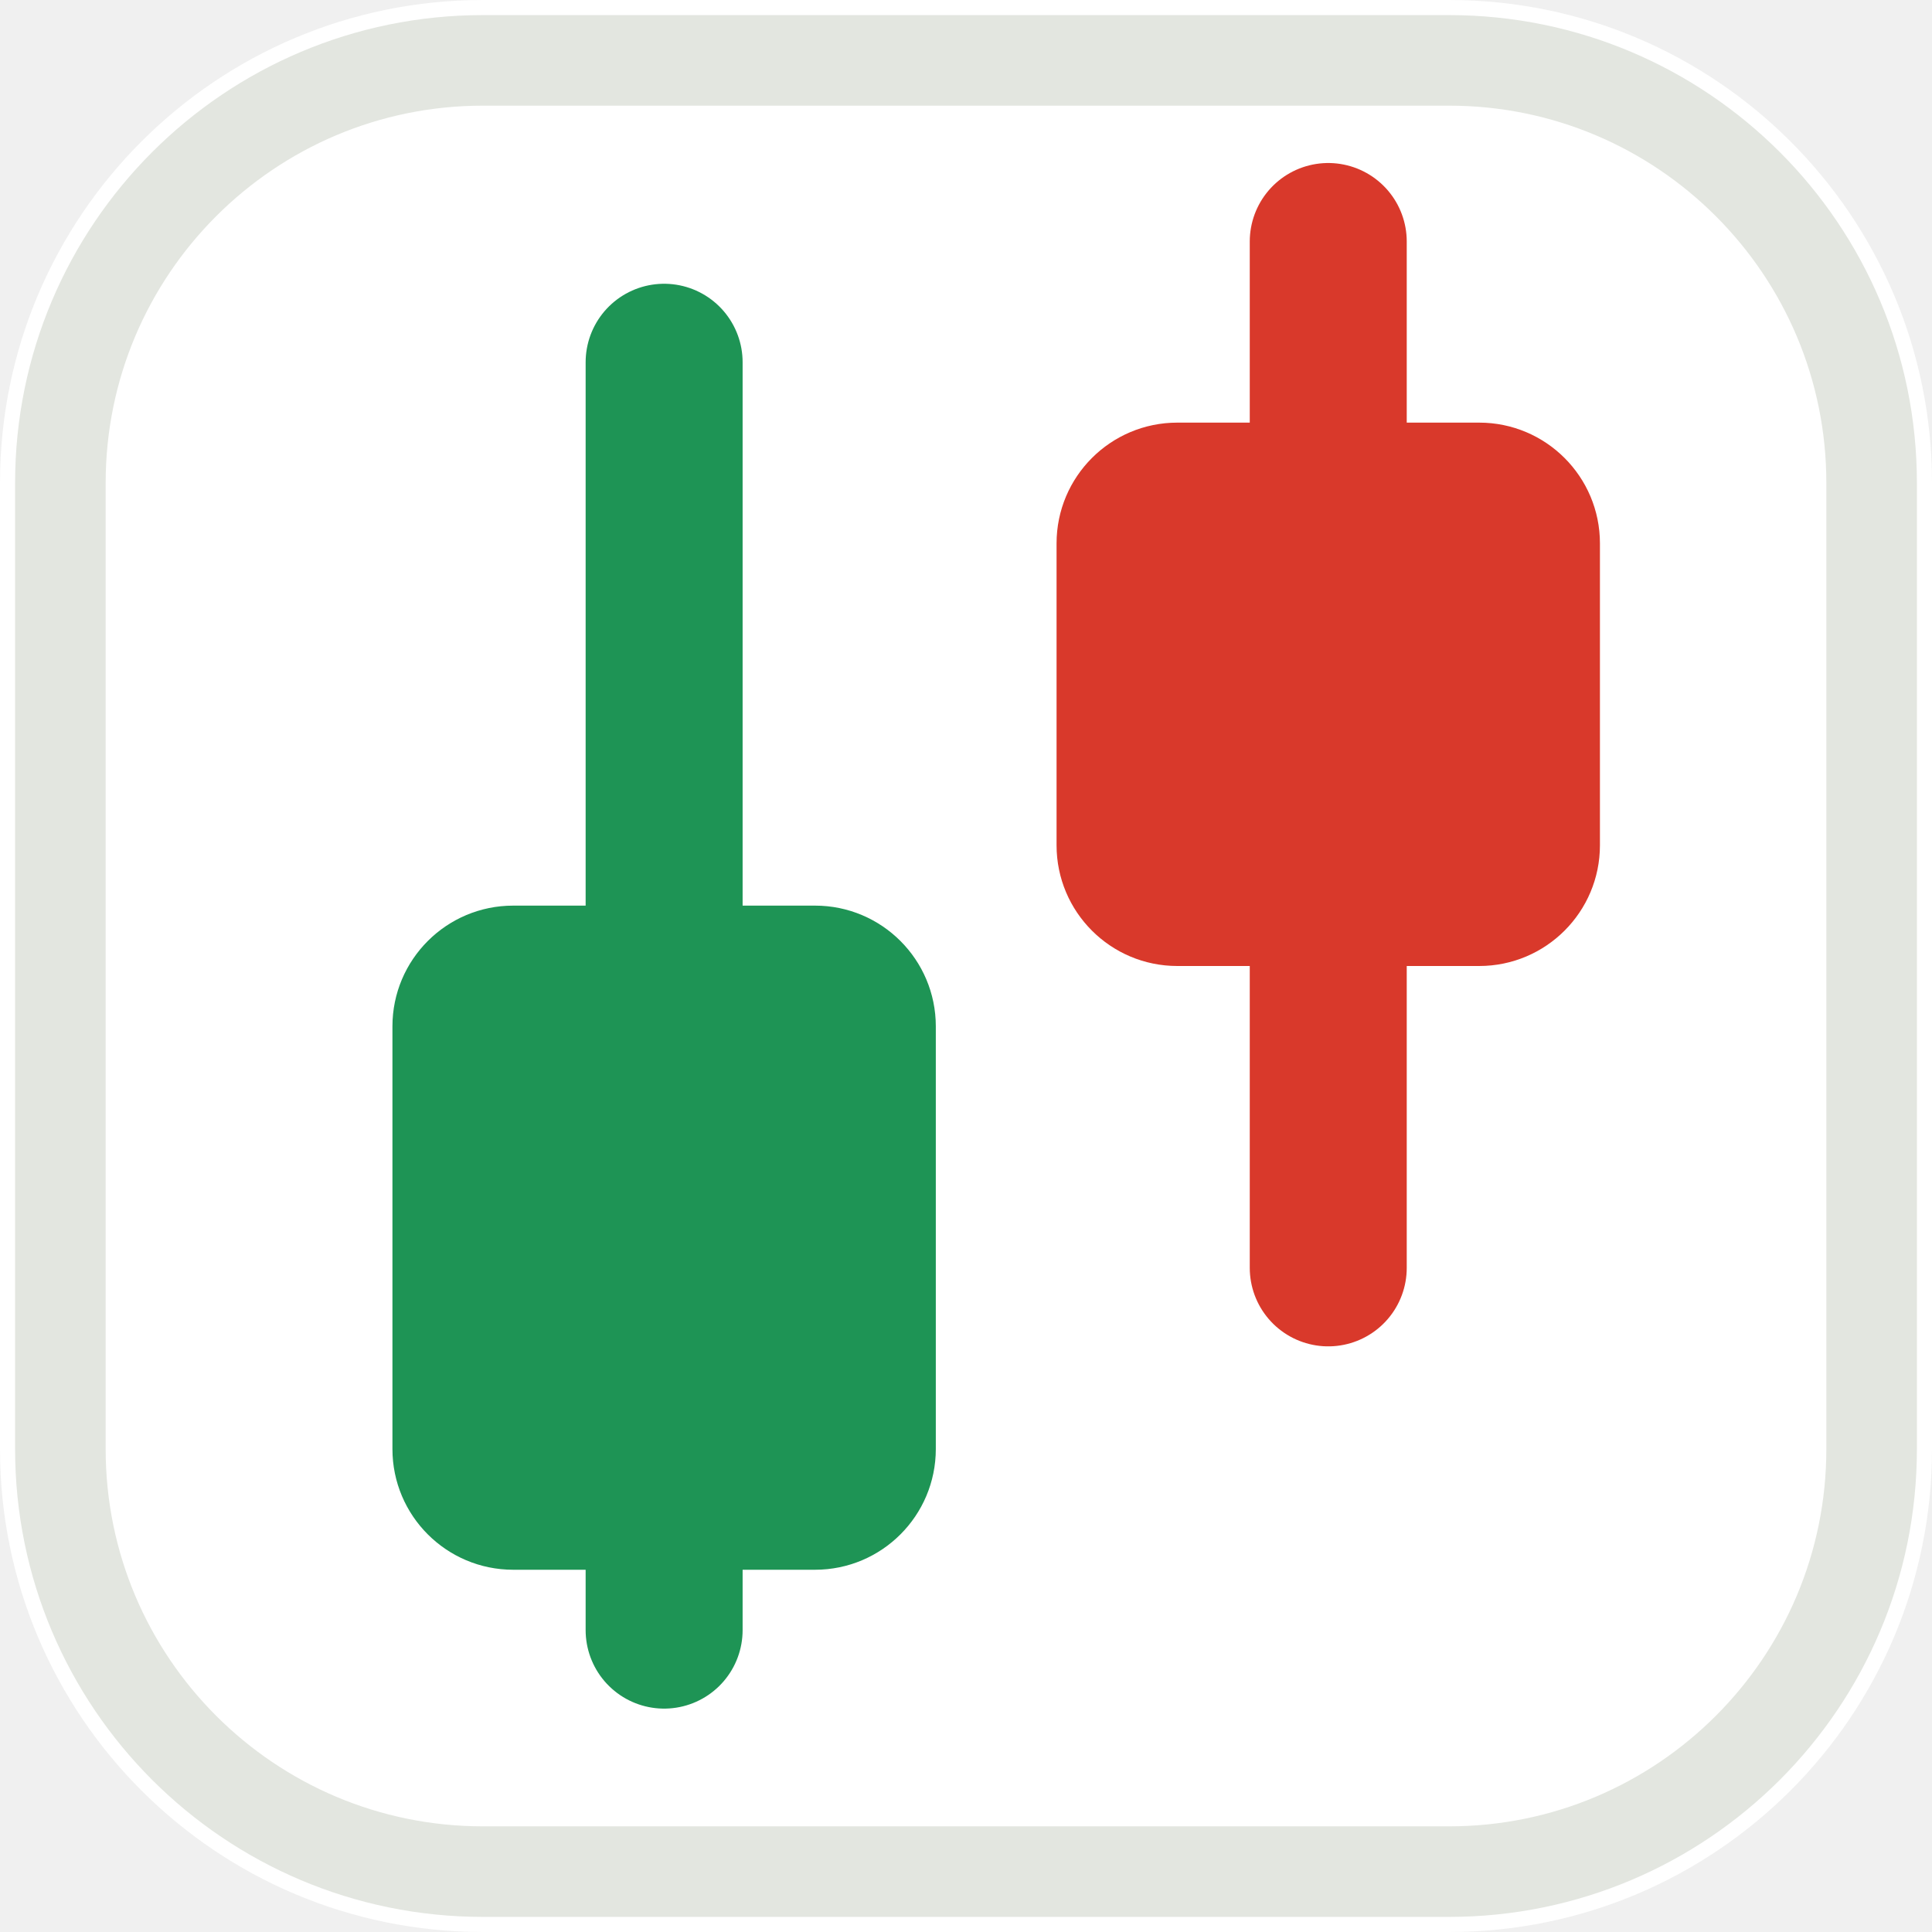
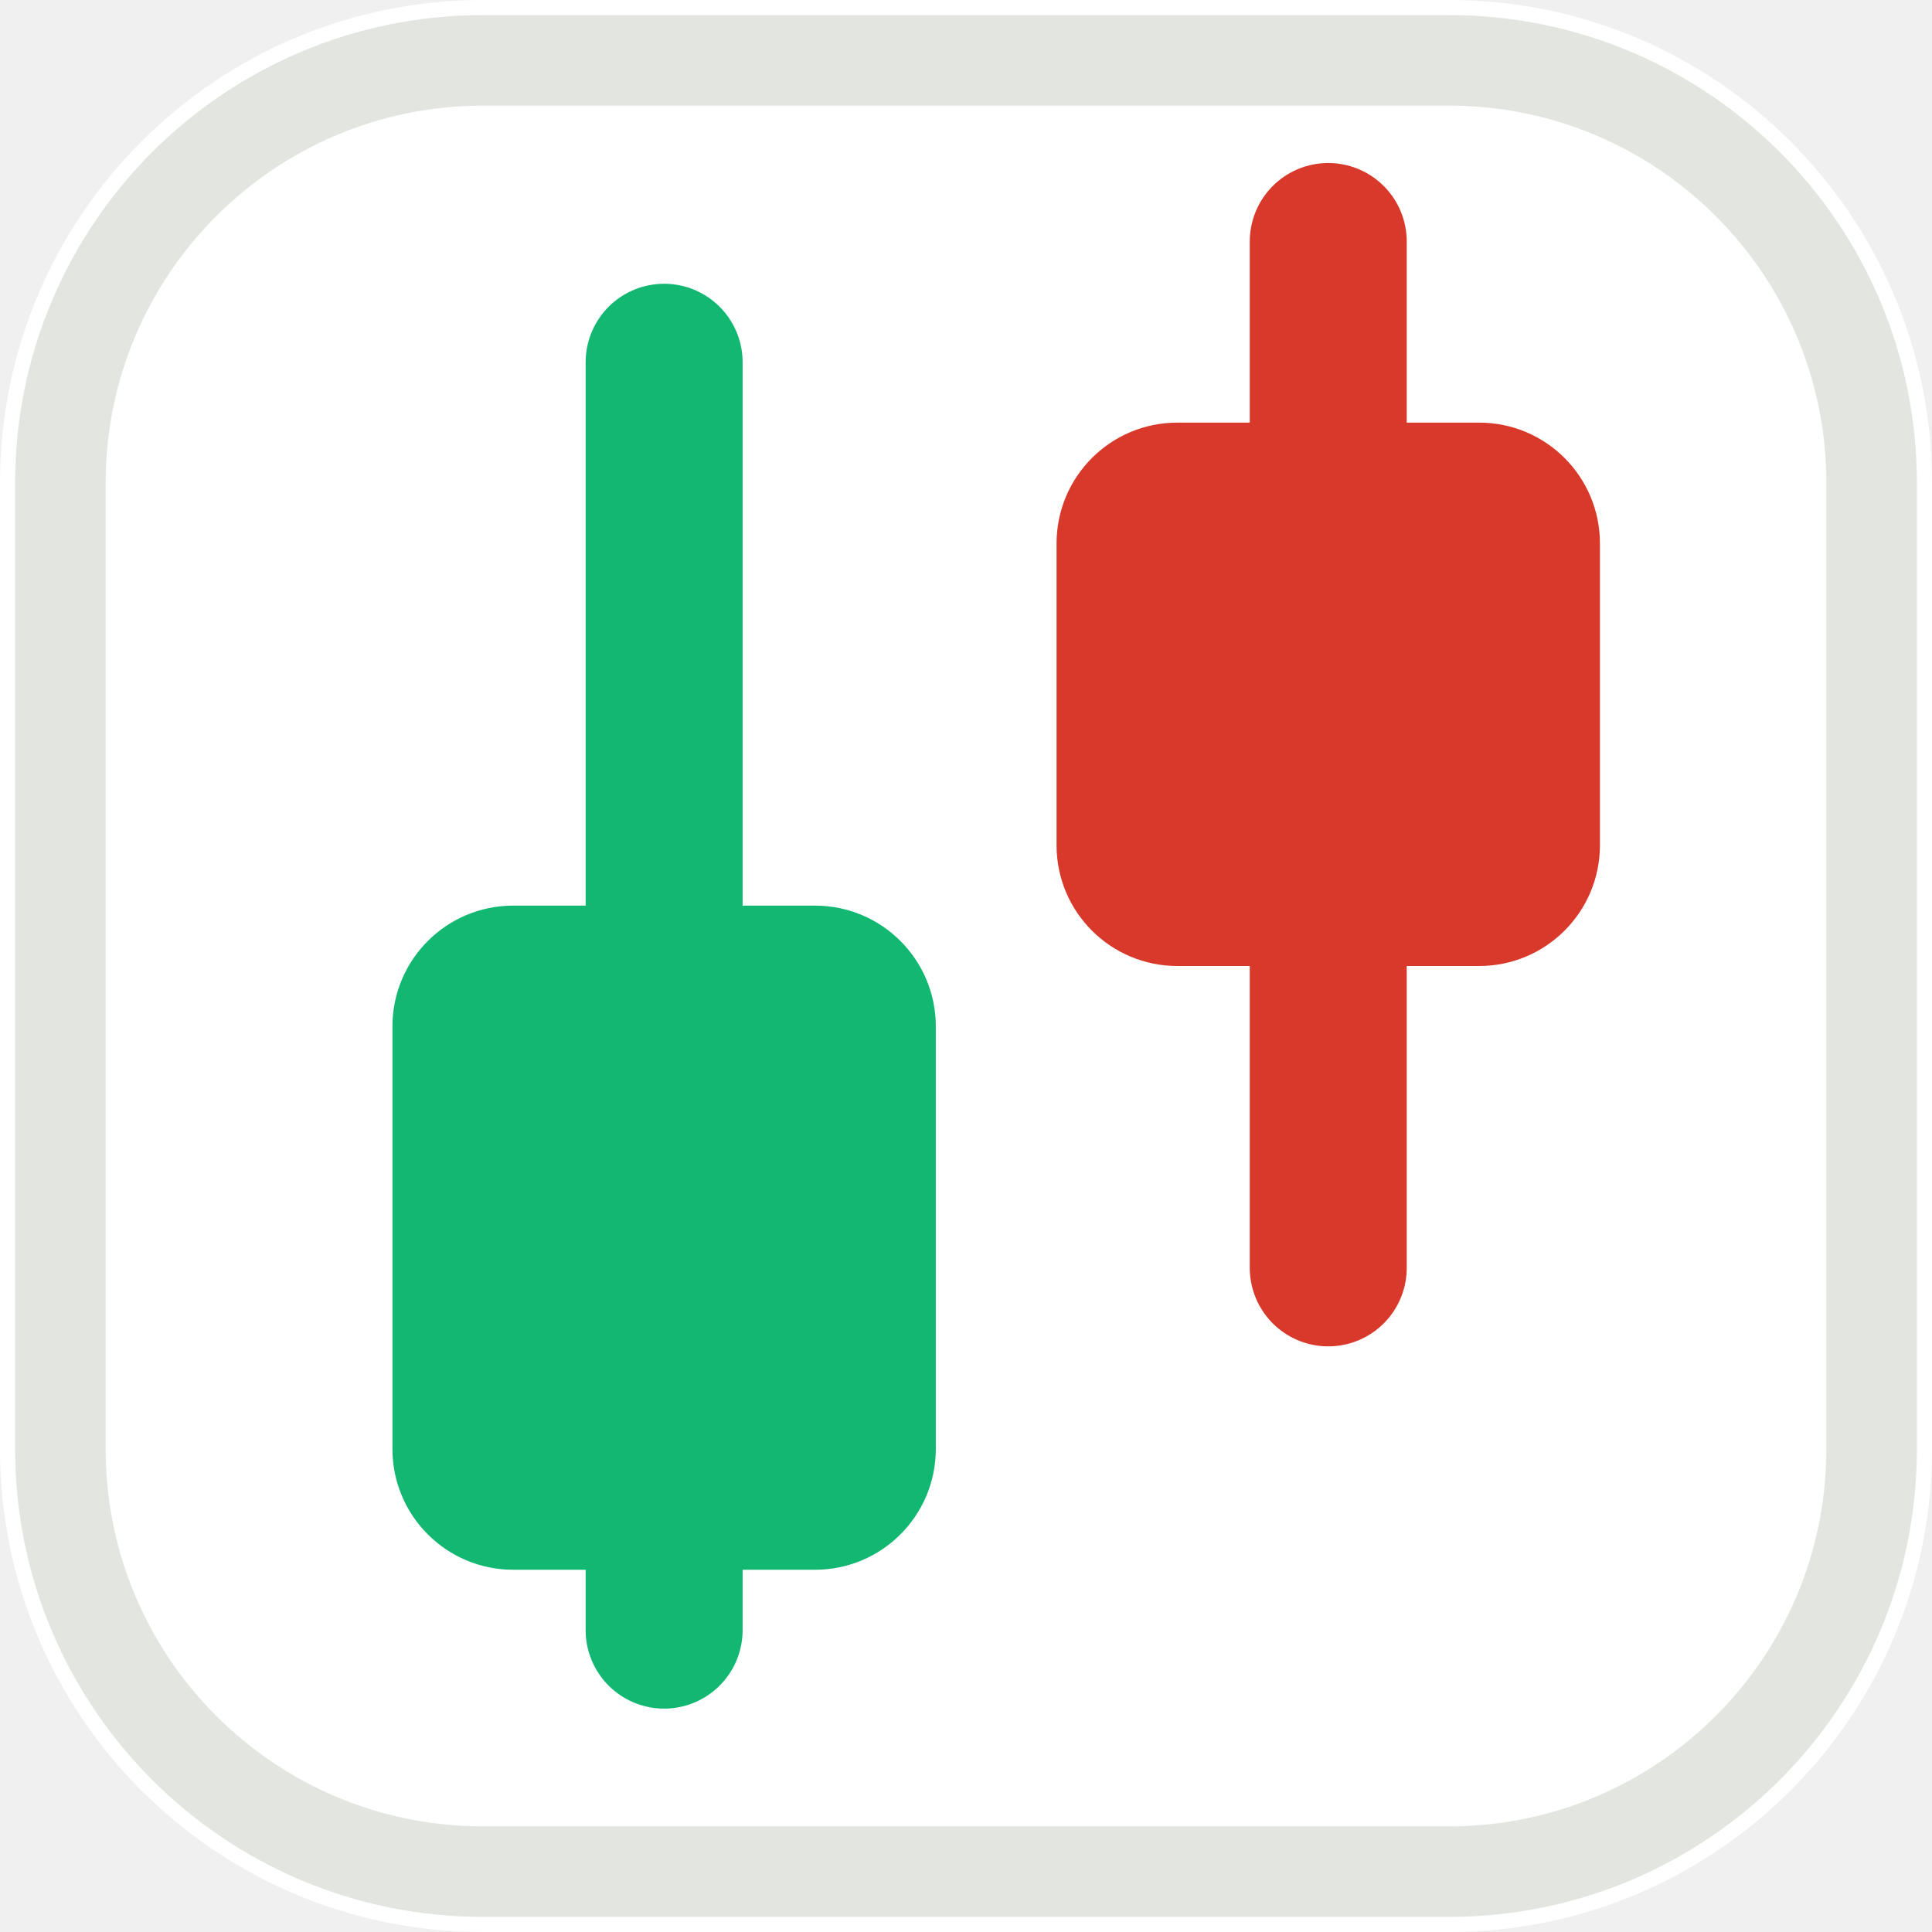
<svg xmlns="http://www.w3.org/2000/svg" viewBox="0 0 32 32">
  <rect width="32" height="32" rx="8" fill="#FFFFFF" />
  <rect x="1" y="1" width="30" height="30" rx="7" fill="none" stroke="#E3E6E0" stroke-width="1.5" />
-   <line x1="11" y1="6" x2="11" y2="27" stroke="#1E9455" stroke-width="2.6" stroke-linecap="round" />
-   <rect x="6.5" y="15" width="9" height="11" rx="2" fill="#1E9455" />
+   <line x1="11" y1="6" x2="11" y2="27" stroke="#12B872" stroke-width="2.6" stroke-linecap="round" />
+   <rect x="6.5" y="15" width="9" height="11" rx="2" fill="#12B872" />
  <line x1="22" y1="4" x2="22" y2="21" stroke="#D9392B" stroke-width="2.6" stroke-linecap="round" />
  <rect x="17.5" y="7" width="9" height="9" rx="2" fill="#D9392B" />
</svg>
